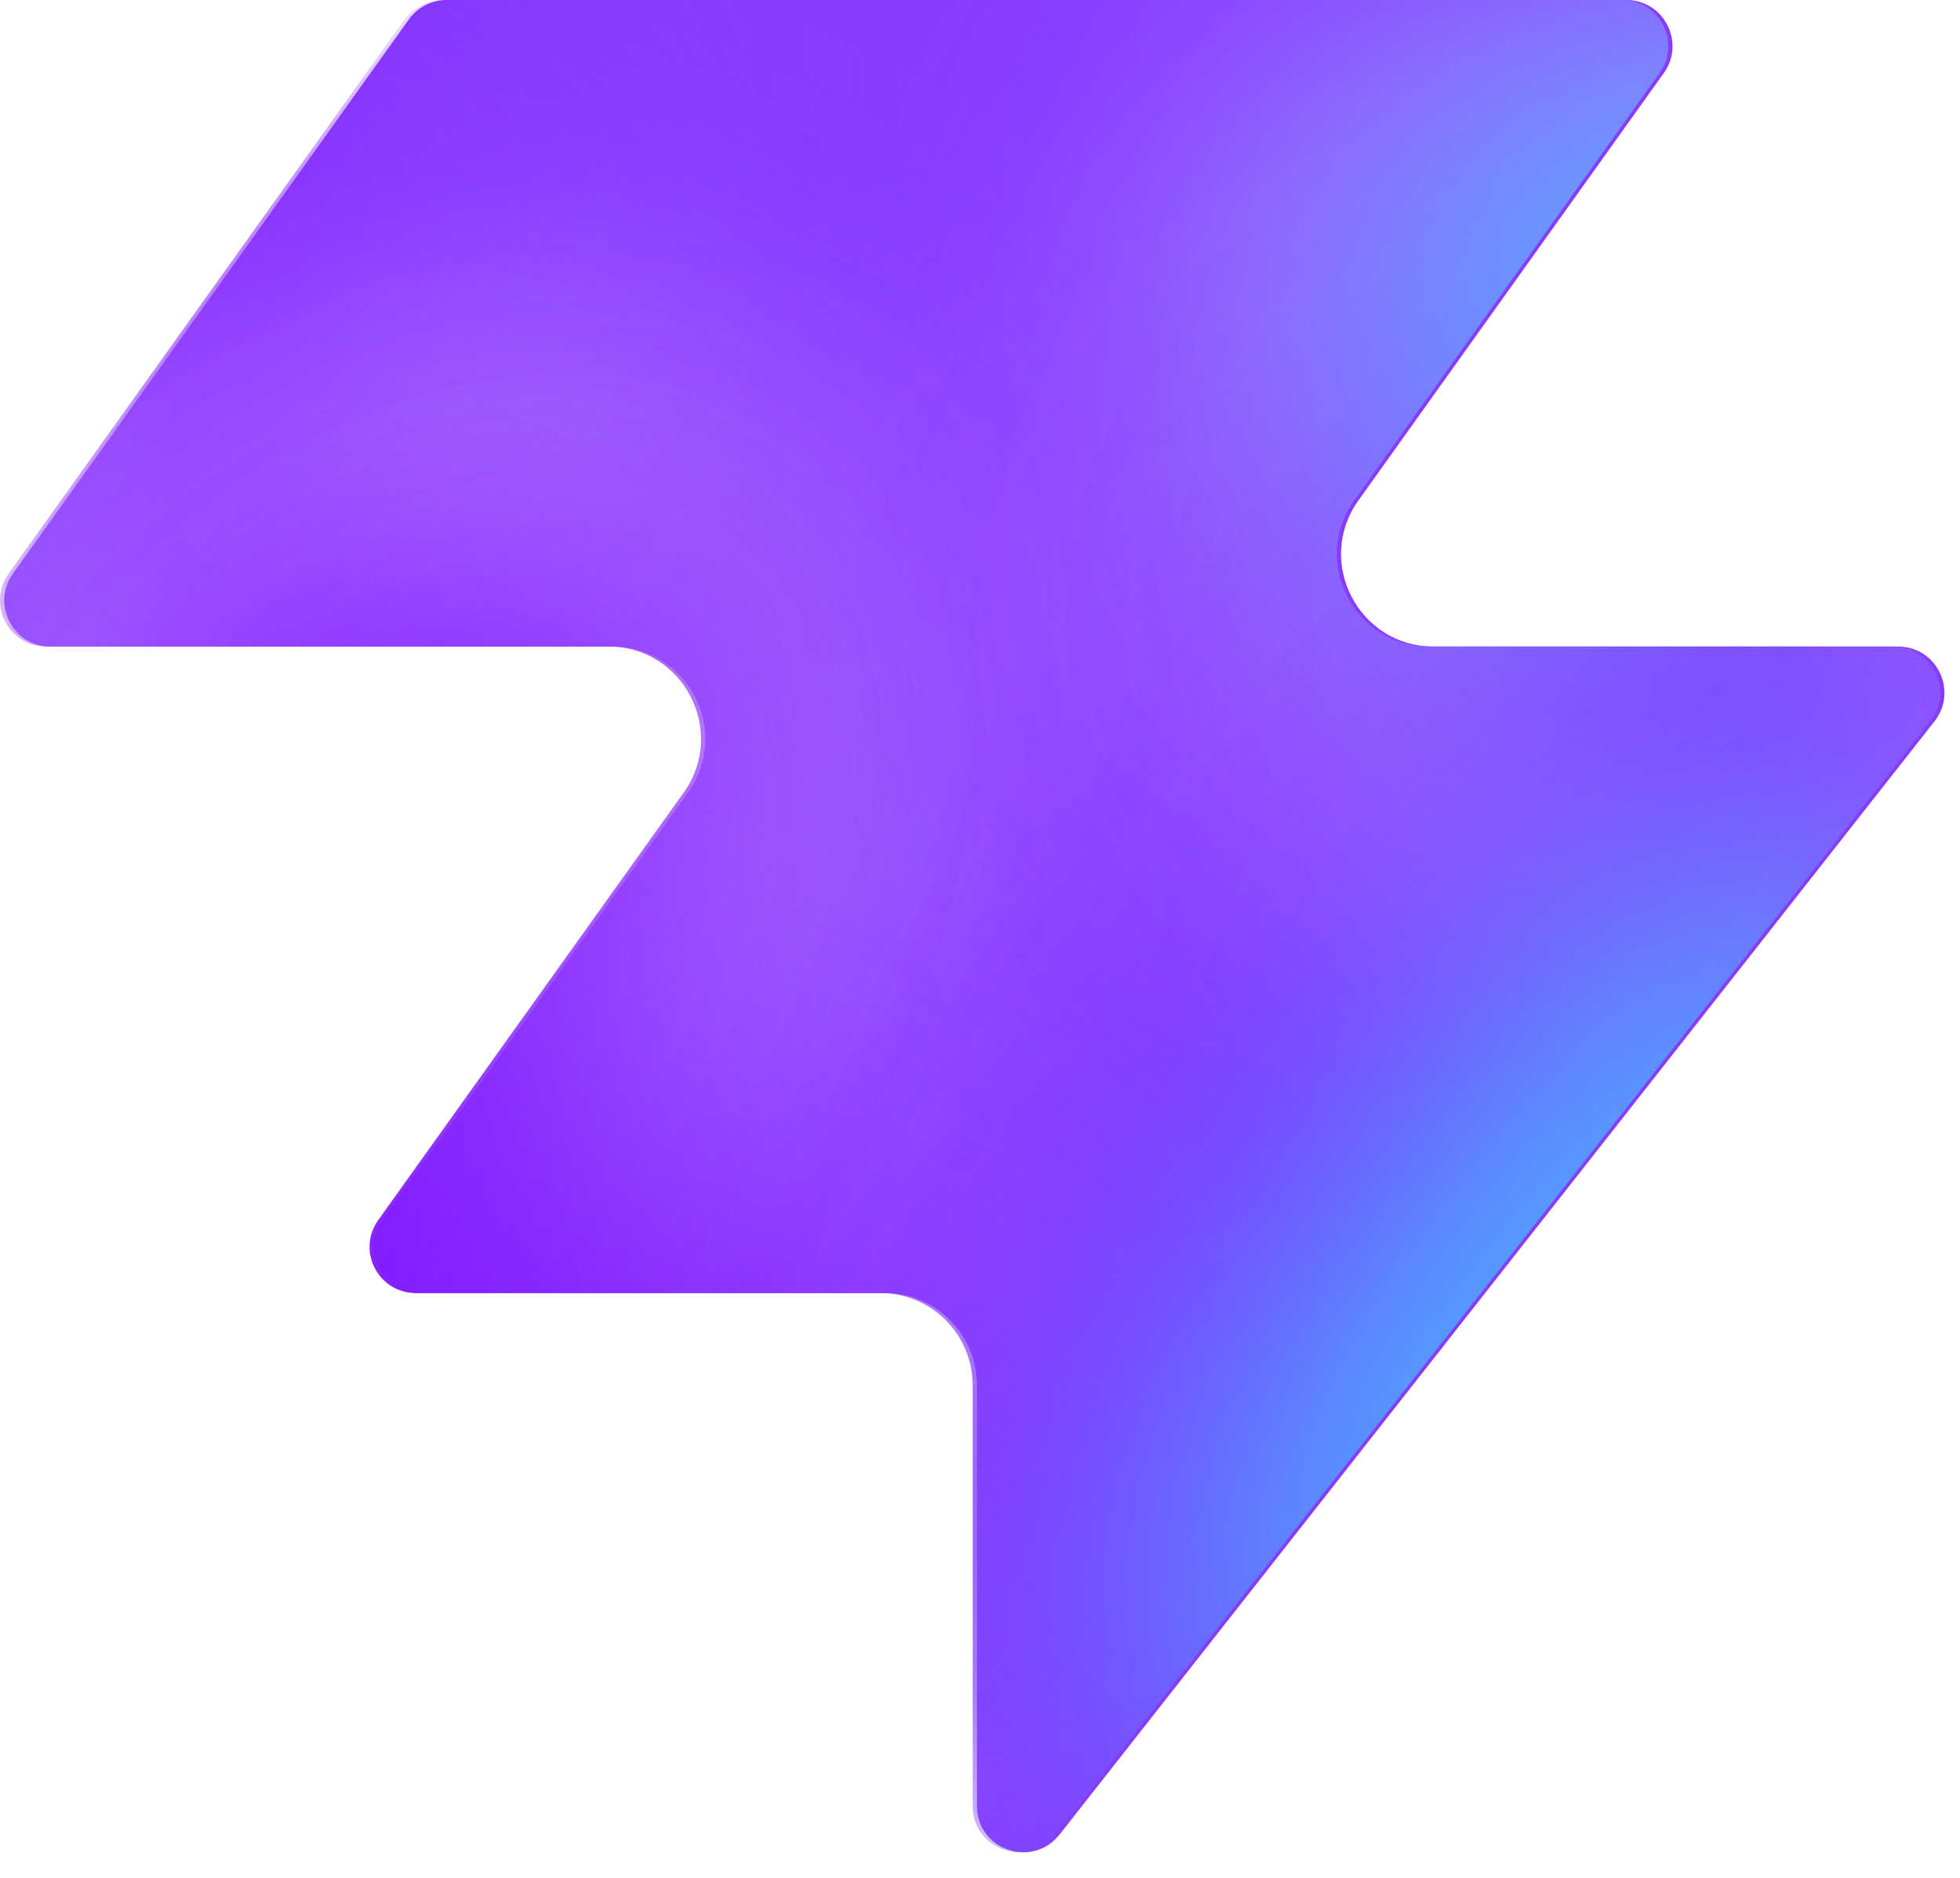
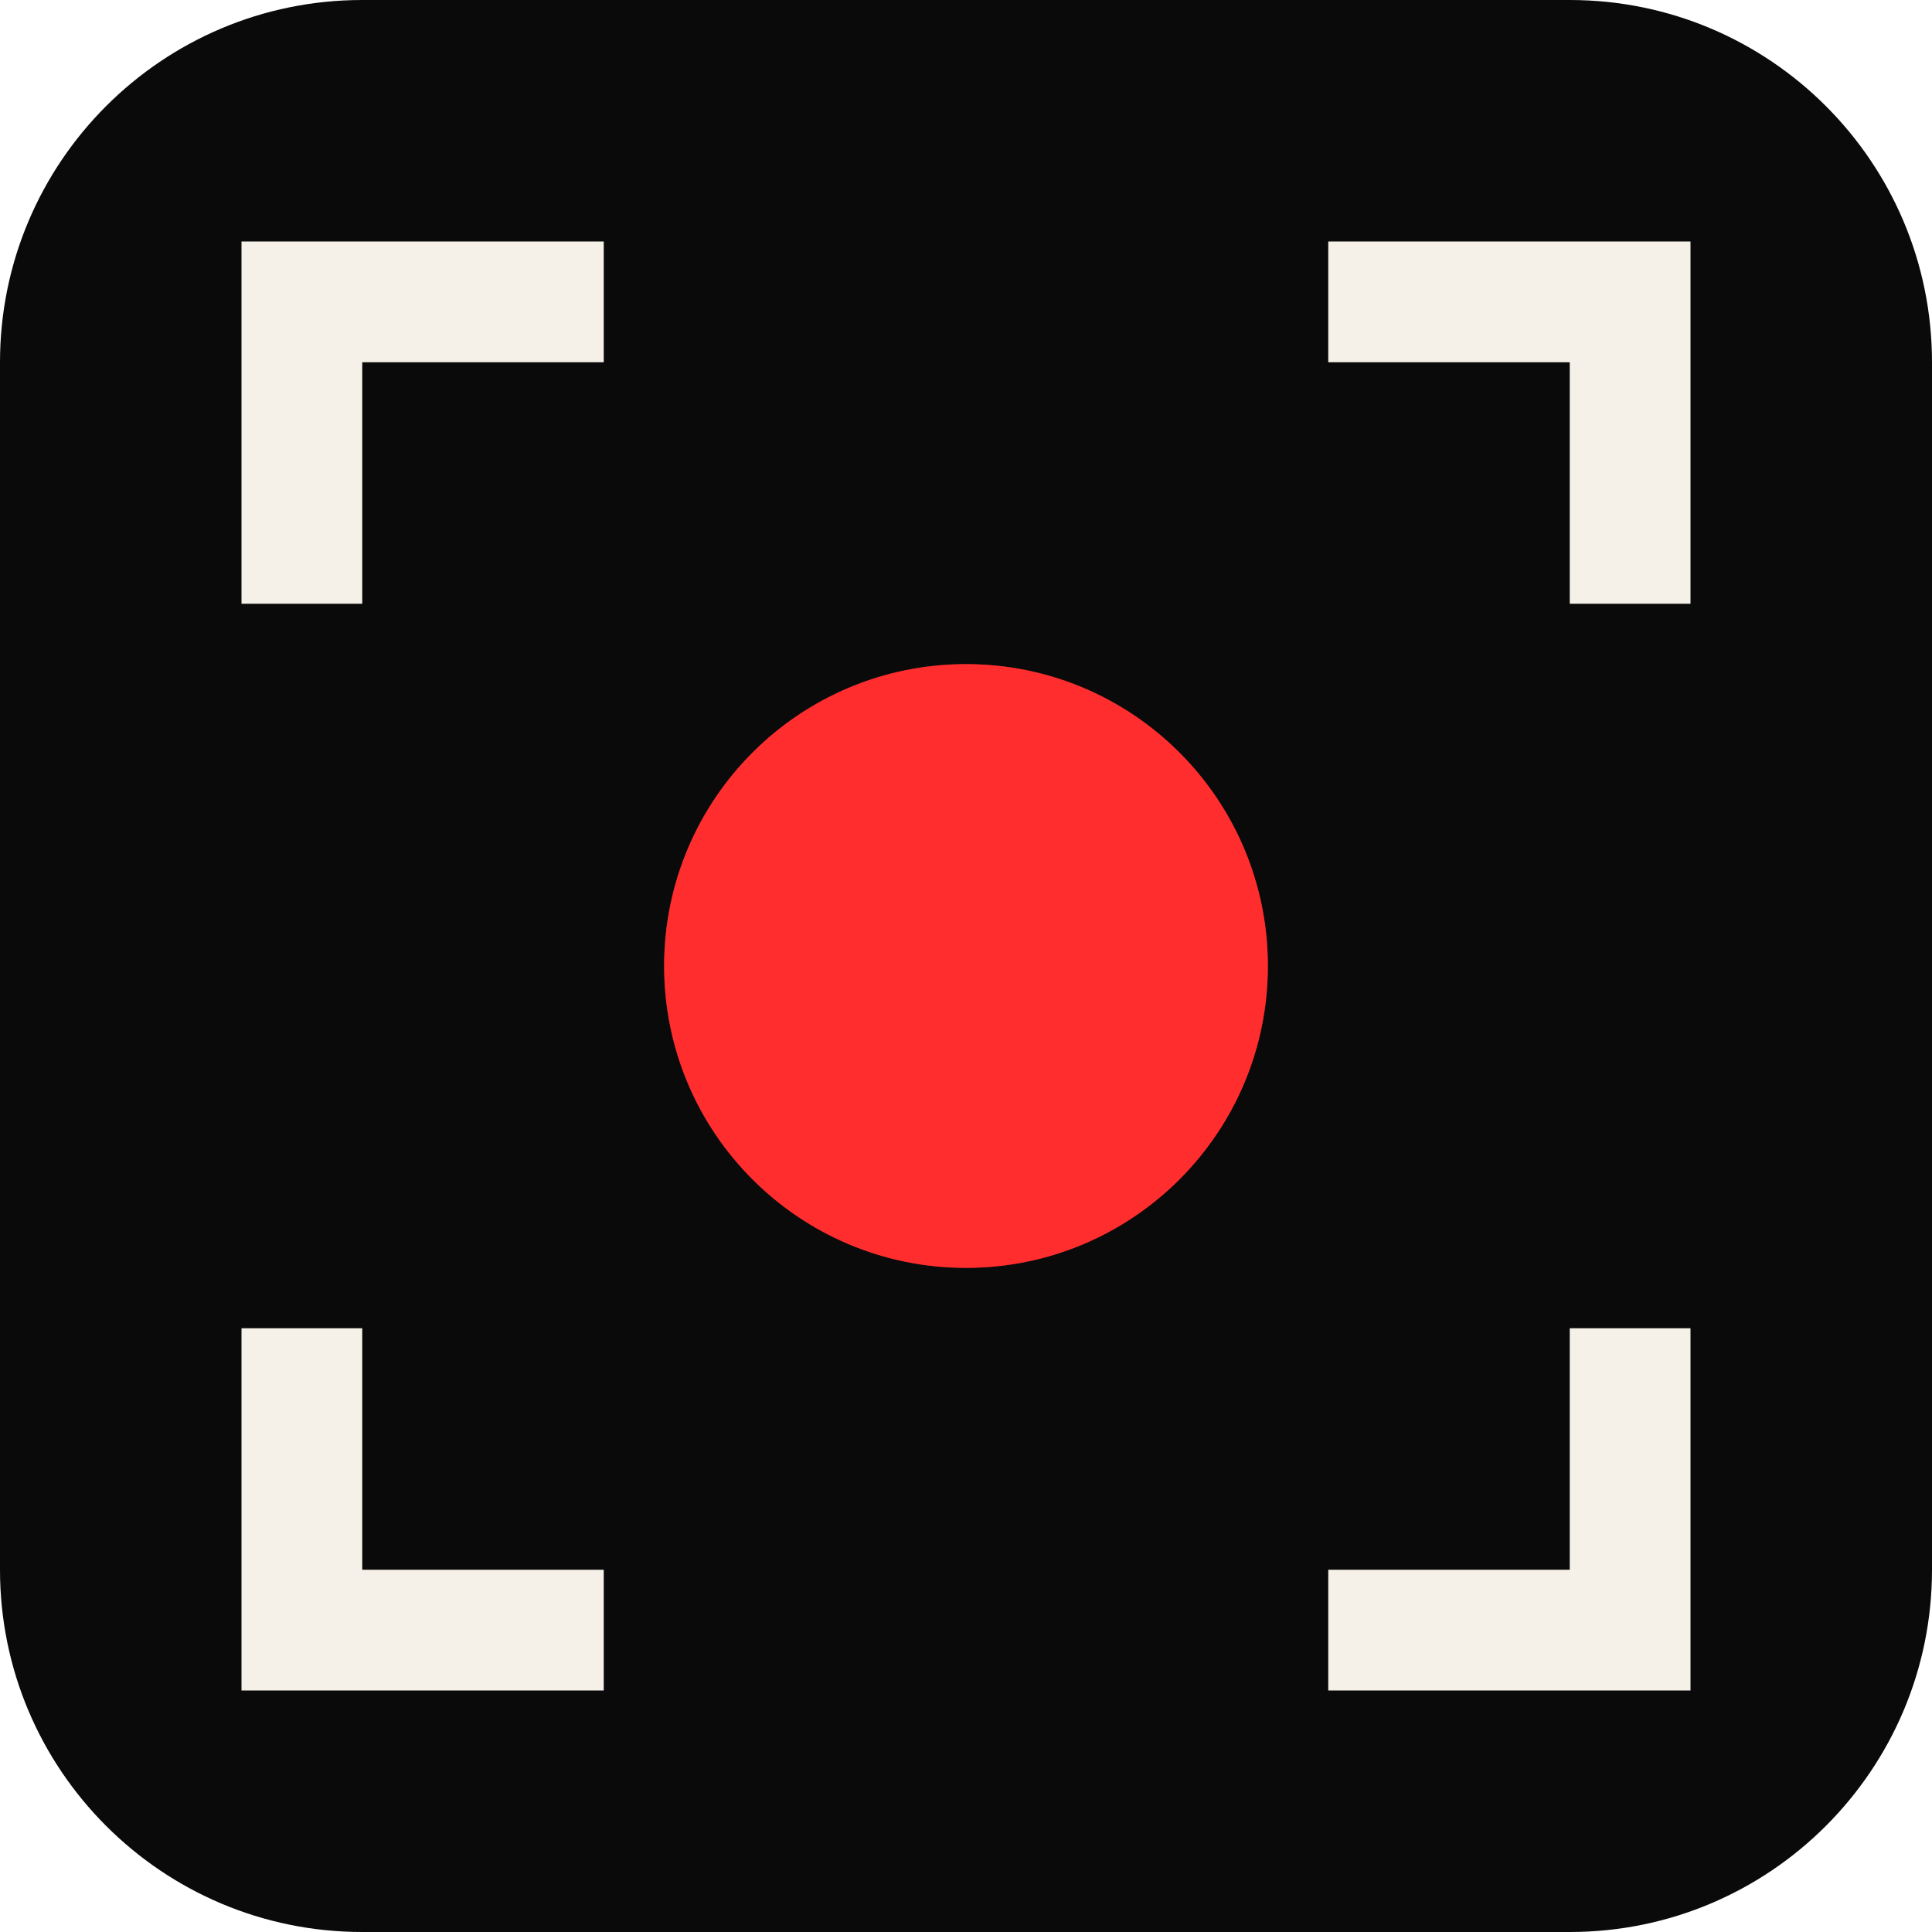
- <svg xmlns="http://www.w3.org/2000/svg" width="48" height="46" fill="none" viewBox="0 0 48 46">
-   <path fill="#863bff" d="M25.946 44.938c-.664.845-2.021.375-2.021-.698V33.937a2.26 2.26 0 0 0-2.262-2.262H10.287c-.92 0-1.456-1.04-.92-1.788l7.48-10.471c1.07-1.497 0-3.578-1.842-3.578H1.237c-.92 0-1.456-1.04-.92-1.788L10.013.474c.214-.297.556-.474.92-.474h28.894c.92 0 1.456 1.04.92 1.788l-7.48 10.471c-1.07 1.498 0 3.579 1.842 3.579h11.377c.943 0 1.473 1.088.89 1.83L25.947 44.94z" style="fill:#863bff;fill:color(display-p3 .525 .23 1);fill-opacity:1" />
-   <mask id="a" width="48" height="46" x="0" y="0" maskUnits="userSpaceOnUse" style="mask-type:alpha">
-     <path fill="#000" d="M25.842 44.938c-.664.844-2.021.375-2.021-.698V33.937a2.26 2.26 0 0 0-2.262-2.262H10.183c-.92 0-1.456-1.04-.92-1.788l7.48-10.471c1.07-1.498 0-3.579-1.842-3.579H1.133c-.92 0-1.456-1.04-.92-1.787L9.91.473c.214-.297.556-.474.92-.474h28.894c.92 0 1.456 1.04.92 1.788l-7.48 10.471c-1.07 1.498 0 3.578 1.842 3.578h11.377c.943 0 1.473 1.088.89 1.832L25.843 44.94z" style="fill:#000;fill-opacity:1" />
-   </mask>
-   <g mask="url(#a)">
-     <g filter="url(#b)">
-       <ellipse cx="5.508" cy="14.704" fill="#ede6ff" rx="5.508" ry="14.704" style="fill:#ede6ff;fill:color(display-p3 .927 .903 1);fill-opacity:1" transform="matrix(.00324 1 1 -.00324 -4.47 31.516)" />
-     </g>
-     <g filter="url(#c)">
-       <ellipse cx="10.399" cy="29.851" fill="#ede6ff" rx="10.399" ry="29.851" style="fill:#ede6ff;fill:color(display-p3 .927 .903 1);fill-opacity:1" transform="matrix(.00324 1 1 -.00324 -39.328 7.883)" />
-     </g>
-     <g filter="url(#d)">
-       <ellipse cx="5.508" cy="30.487" fill="#7e14ff" rx="5.508" ry="30.487" style="fill:#7e14ff;fill:color(display-p3 .492 .077 1);fill-opacity:1" transform="rotate(89.814 -25.913 -14.639)scale(1 -1)" />
-     </g>
-     <g filter="url(#e)">
-       <ellipse cx="5.508" cy="30.599" fill="#7e14ff" rx="5.508" ry="30.599" style="fill:#7e14ff;fill:color(display-p3 .492 .077 1);fill-opacity:1" transform="rotate(89.814 -32.644 -3.334)scale(1 -1)" />
-     </g>
-     <g filter="url(#f)">
-       <ellipse cx="5.508" cy="30.599" fill="#7e14ff" rx="5.508" ry="30.599" style="fill:#7e14ff;fill:color(display-p3 .492 .077 1);fill-opacity:1" transform="matrix(.00324 1 1 -.00324 -34.34 30.47)" />
-     </g>
-     <g filter="url(#g)">
-       <ellipse cx="14.072" cy="22.078" fill="#ede6ff" rx="14.072" ry="22.078" style="fill:#ede6ff;fill:color(display-p3 .927 .903 1);fill-opacity:1" transform="rotate(93.35 24.506 48.493)scale(-1 1)" />
-     </g>
-     <g filter="url(#h)">
-       <ellipse cx="3.47" cy="21.501" fill="#7e14ff" rx="3.47" ry="21.501" style="fill:#7e14ff;fill:color(display-p3 .492 .077 1);fill-opacity:1" transform="rotate(89.009 28.708 47.59)scale(-1 1)" />
-     </g>
-     <g filter="url(#i)">
-       <ellipse cx="3.47" cy="21.501" fill="#7e14ff" rx="3.47" ry="21.501" style="fill:#7e14ff;fill:color(display-p3 .492 .077 1);fill-opacity:1" transform="rotate(89.009 28.708 47.59)scale(-1 1)" />
-     </g>
-     <g filter="url(#j)">
-       <ellipse cx=".387" cy="8.972" fill="#7e14ff" rx="4.407" ry="29.108" style="fill:#7e14ff;fill:color(display-p3 .492 .077 1);fill-opacity:1" transform="rotate(39.51 .387 8.972)" />
-     </g>
-     <g filter="url(#k)">
-       <ellipse cx="47.523" cy="-6.092" fill="#7e14ff" rx="4.407" ry="29.108" style="fill:#7e14ff;fill:color(display-p3 .492 .077 1);fill-opacity:1" transform="rotate(37.892 47.523 -6.092)" />
-     </g>
-     <g filter="url(#l)">
-       <ellipse cx="41.412" cy="6.333" fill="#47bfff" rx="5.971" ry="9.665" style="fill:#47bfff;fill:color(display-p3 .28 .748 1);fill-opacity:1" transform="rotate(37.892 41.412 6.333)" />
-     </g>
-     <g filter="url(#m)">
-       <ellipse cx="-1.879" cy="38.332" fill="#7e14ff" rx="4.407" ry="29.108" style="fill:#7e14ff;fill:color(display-p3 .492 .077 1);fill-opacity:1" transform="rotate(37.892 -1.88 38.332)" />
-     </g>
-     <g filter="url(#n)">
-       <ellipse cx="-1.879" cy="38.332" fill="#7e14ff" rx="4.407" ry="29.108" style="fill:#7e14ff;fill:color(display-p3 .492 .077 1);fill-opacity:1" transform="rotate(37.892 -1.88 38.332)" />
-     </g>
-     <g filter="url(#o)">
-       <ellipse cx="35.651" cy="29.907" fill="#7e14ff" rx="4.407" ry="29.108" style="fill:#7e14ff;fill:color(display-p3 .492 .077 1);fill-opacity:1" transform="rotate(37.892 35.651 29.907)" />
-     </g>
-     <g filter="url(#p)">
-       <ellipse cx="38.418" cy="32.4" fill="#47bfff" rx="5.971" ry="15.297" style="fill:#47bfff;fill:color(display-p3 .28 .748 1);fill-opacity:1" transform="rotate(37.892 38.418 32.4)" />
-     </g>
+ <svg xmlns="http://www.w3.org/2000/svg" viewBox="0 0 32 32" width="32" height="32">
+   <rect width="32" height="32" rx="6" fill="#0a0a0a" />
+   <g fill="none" stroke="#f5f1e8" stroke-width="2" stroke-linecap="square">
+     <path d="M5 9 V5 H9" />
+     <path d="M23 5 H27 V9" />
+     <path d="M27 23 V27 H23" />
+     <path d="M9 27 H5 V23" />
  </g>
-   <defs>
-     <filter id="b" width="60.045" height="41.654" x="-19.77" y="16.149" color-interpolation-filters="sRGB" filterUnits="userSpaceOnUse">
-       <feFlood flood-opacity="0" result="BackgroundImageFix" />
-       <feBlend in="SourceGraphic" in2="BackgroundImageFix" result="shape" />
-       <feGaussianBlur result="effect1_foregroundBlur_2002_17158" stdDeviation="7.659" />
-     </filter>
-     <filter id="c" width="90.34" height="51.437" x="-54.613" y="-7.533" color-interpolation-filters="sRGB" filterUnits="userSpaceOnUse">
-       <feFlood flood-opacity="0" result="BackgroundImageFix" />
-       <feBlend in="SourceGraphic" in2="BackgroundImageFix" result="shape" />
-       <feGaussianBlur result="effect1_foregroundBlur_2002_17158" stdDeviation="7.659" />
-     </filter>
-     <filter id="d" width="79.355" height="29.4" x="-49.64" y="2.03" color-interpolation-filters="sRGB" filterUnits="userSpaceOnUse">
-       <feFlood flood-opacity="0" result="BackgroundImageFix" />
-       <feBlend in="SourceGraphic" in2="BackgroundImageFix" result="shape" />
-       <feGaussianBlur result="effect1_foregroundBlur_2002_17158" stdDeviation="4.596" />
-     </filter>
-     <filter id="e" width="79.579" height="29.4" x="-45.045" y="20.029" color-interpolation-filters="sRGB" filterUnits="userSpaceOnUse">
-       <feFlood flood-opacity="0" result="BackgroundImageFix" />
-       <feBlend in="SourceGraphic" in2="BackgroundImageFix" result="shape" />
-       <feGaussianBlur result="effect1_foregroundBlur_2002_17158" stdDeviation="4.596" />
-     </filter>
-     <filter id="f" width="79.579" height="29.4" x="-43.513" y="21.178" color-interpolation-filters="sRGB" filterUnits="userSpaceOnUse">
-       <feFlood flood-opacity="0" result="BackgroundImageFix" />
-       <feBlend in="SourceGraphic" in2="BackgroundImageFix" result="shape" />
-       <feGaussianBlur result="effect1_foregroundBlur_2002_17158" stdDeviation="4.596" />
-     </filter>
-     <filter id="g" width="74.749" height="58.852" x="15.756" y="-17.901" color-interpolation-filters="sRGB" filterUnits="userSpaceOnUse">
-       <feFlood flood-opacity="0" result="BackgroundImageFix" />
-       <feBlend in="SourceGraphic" in2="BackgroundImageFix" result="shape" />
-       <feGaussianBlur result="effect1_foregroundBlur_2002_17158" stdDeviation="7.659" />
-     </filter>
-     <filter id="h" width="61.377" height="25.362" x="23.548" y="2.284" color-interpolation-filters="sRGB" filterUnits="userSpaceOnUse">
-       <feFlood flood-opacity="0" result="BackgroundImageFix" />
-       <feBlend in="SourceGraphic" in2="BackgroundImageFix" result="shape" />
-       <feGaussianBlur result="effect1_foregroundBlur_2002_17158" stdDeviation="4.596" />
-     </filter>
-     <filter id="i" width="61.377" height="25.362" x="23.548" y="2.284" color-interpolation-filters="sRGB" filterUnits="userSpaceOnUse">
-       <feFlood flood-opacity="0" result="BackgroundImageFix" />
-       <feBlend in="SourceGraphic" in2="BackgroundImageFix" result="shape" />
-       <feGaussianBlur result="effect1_foregroundBlur_2002_17158" stdDeviation="4.596" />
-     </filter>
-     <filter id="j" width="56.045" height="63.649" x="-27.636" y="-22.853" color-interpolation-filters="sRGB" filterUnits="userSpaceOnUse">
-       <feFlood flood-opacity="0" result="BackgroundImageFix" />
-       <feBlend in="SourceGraphic" in2="BackgroundImageFix" result="shape" />
-       <feGaussianBlur result="effect1_foregroundBlur_2002_17158" stdDeviation="4.596" />
-     </filter>
-     <filter id="k" width="54.814" height="64.646" x="20.116" y="-38.415" color-interpolation-filters="sRGB" filterUnits="userSpaceOnUse">
-       <feFlood flood-opacity="0" result="BackgroundImageFix" />
-       <feBlend in="SourceGraphic" in2="BackgroundImageFix" result="shape" />
-       <feGaussianBlur result="effect1_foregroundBlur_2002_17158" stdDeviation="4.596" />
-     </filter>
-     <filter id="l" width="33.541" height="35.313" x="24.641" y="-11.323" color-interpolation-filters="sRGB" filterUnits="userSpaceOnUse">
-       <feFlood flood-opacity="0" result="BackgroundImageFix" />
-       <feBlend in="SourceGraphic" in2="BackgroundImageFix" result="shape" />
-       <feGaussianBlur result="effect1_foregroundBlur_2002_17158" stdDeviation="4.596" />
-     </filter>
-     <filter id="m" width="54.814" height="64.646" x="-29.286" y="6.009" color-interpolation-filters="sRGB" filterUnits="userSpaceOnUse">
-       <feFlood flood-opacity="0" result="BackgroundImageFix" />
-       <feBlend in="SourceGraphic" in2="BackgroundImageFix" result="shape" />
-       <feGaussianBlur result="effect1_foregroundBlur_2002_17158" stdDeviation="4.596" />
-     </filter>
-     <filter id="n" width="54.814" height="64.646" x="-29.286" y="6.009" color-interpolation-filters="sRGB" filterUnits="userSpaceOnUse">
-       <feFlood flood-opacity="0" result="BackgroundImageFix" />
-       <feBlend in="SourceGraphic" in2="BackgroundImageFix" result="shape" />
-       <feGaussianBlur result="effect1_foregroundBlur_2002_17158" stdDeviation="4.596" />
-     </filter>
-     <filter id="o" width="54.814" height="64.646" x="8.244" y="-2.416" color-interpolation-filters="sRGB" filterUnits="userSpaceOnUse">
-       <feFlood flood-opacity="0" result="BackgroundImageFix" />
-       <feBlend in="SourceGraphic" in2="BackgroundImageFix" result="shape" />
-       <feGaussianBlur result="effect1_foregroundBlur_2002_17158" stdDeviation="4.596" />
-     </filter>
-     <filter id="p" width="39.409" height="43.623" x="18.713" y="10.588" color-interpolation-filters="sRGB" filterUnits="userSpaceOnUse">
-       <feFlood flood-opacity="0" result="BackgroundImageFix" />
-       <feBlend in="SourceGraphic" in2="BackgroundImageFix" result="shape" />
-       <feGaussianBlur result="effect1_foregroundBlur_2002_17158" stdDeviation="4.596" />
-     </filter>
-   </defs>
+   <circle cx="16" cy="16" r="5" fill="#ff2d2d" />
+   <circle cx="16" cy="16" r="5" fill="#ff2d2d" opacity="0.45">
+     <animate attributeName="r" values="5;7;5" dur="1.4s" repeatCount="indefinite" />
+     <animate attributeName="opacity" values="0.45;0;0.45" dur="1.4s" repeatCount="indefinite" />
+   </circle>
</svg>
